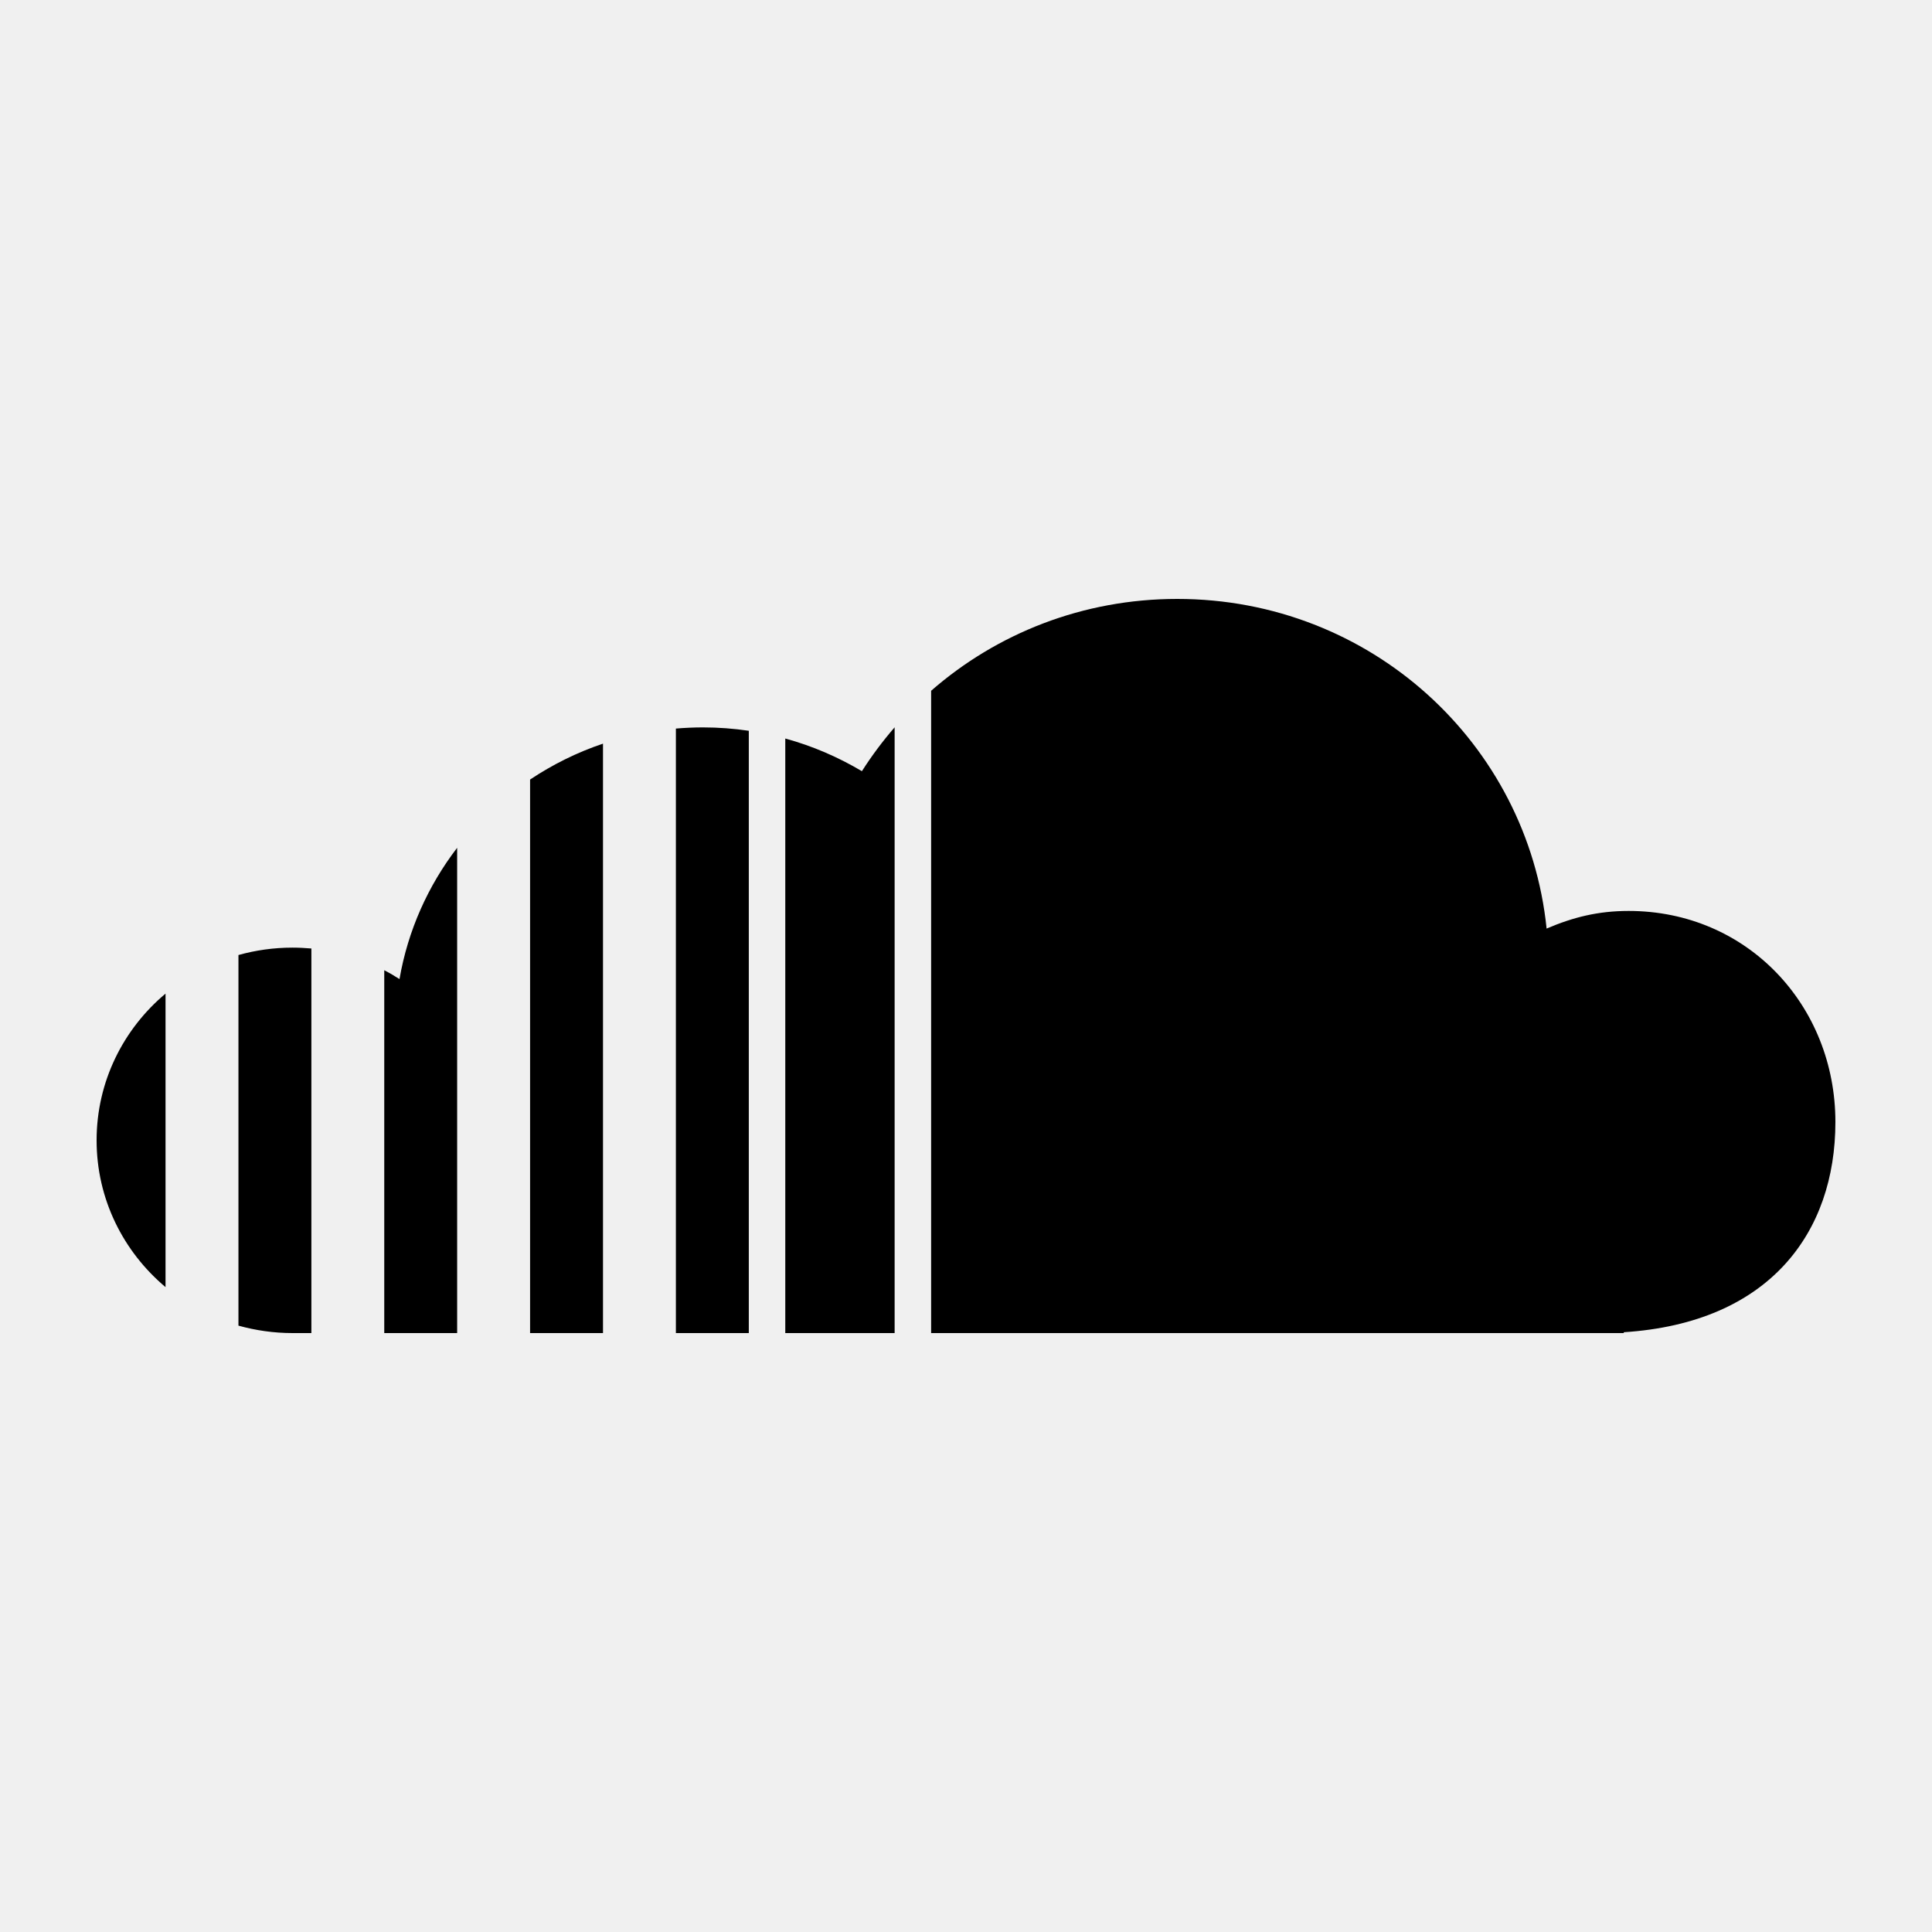
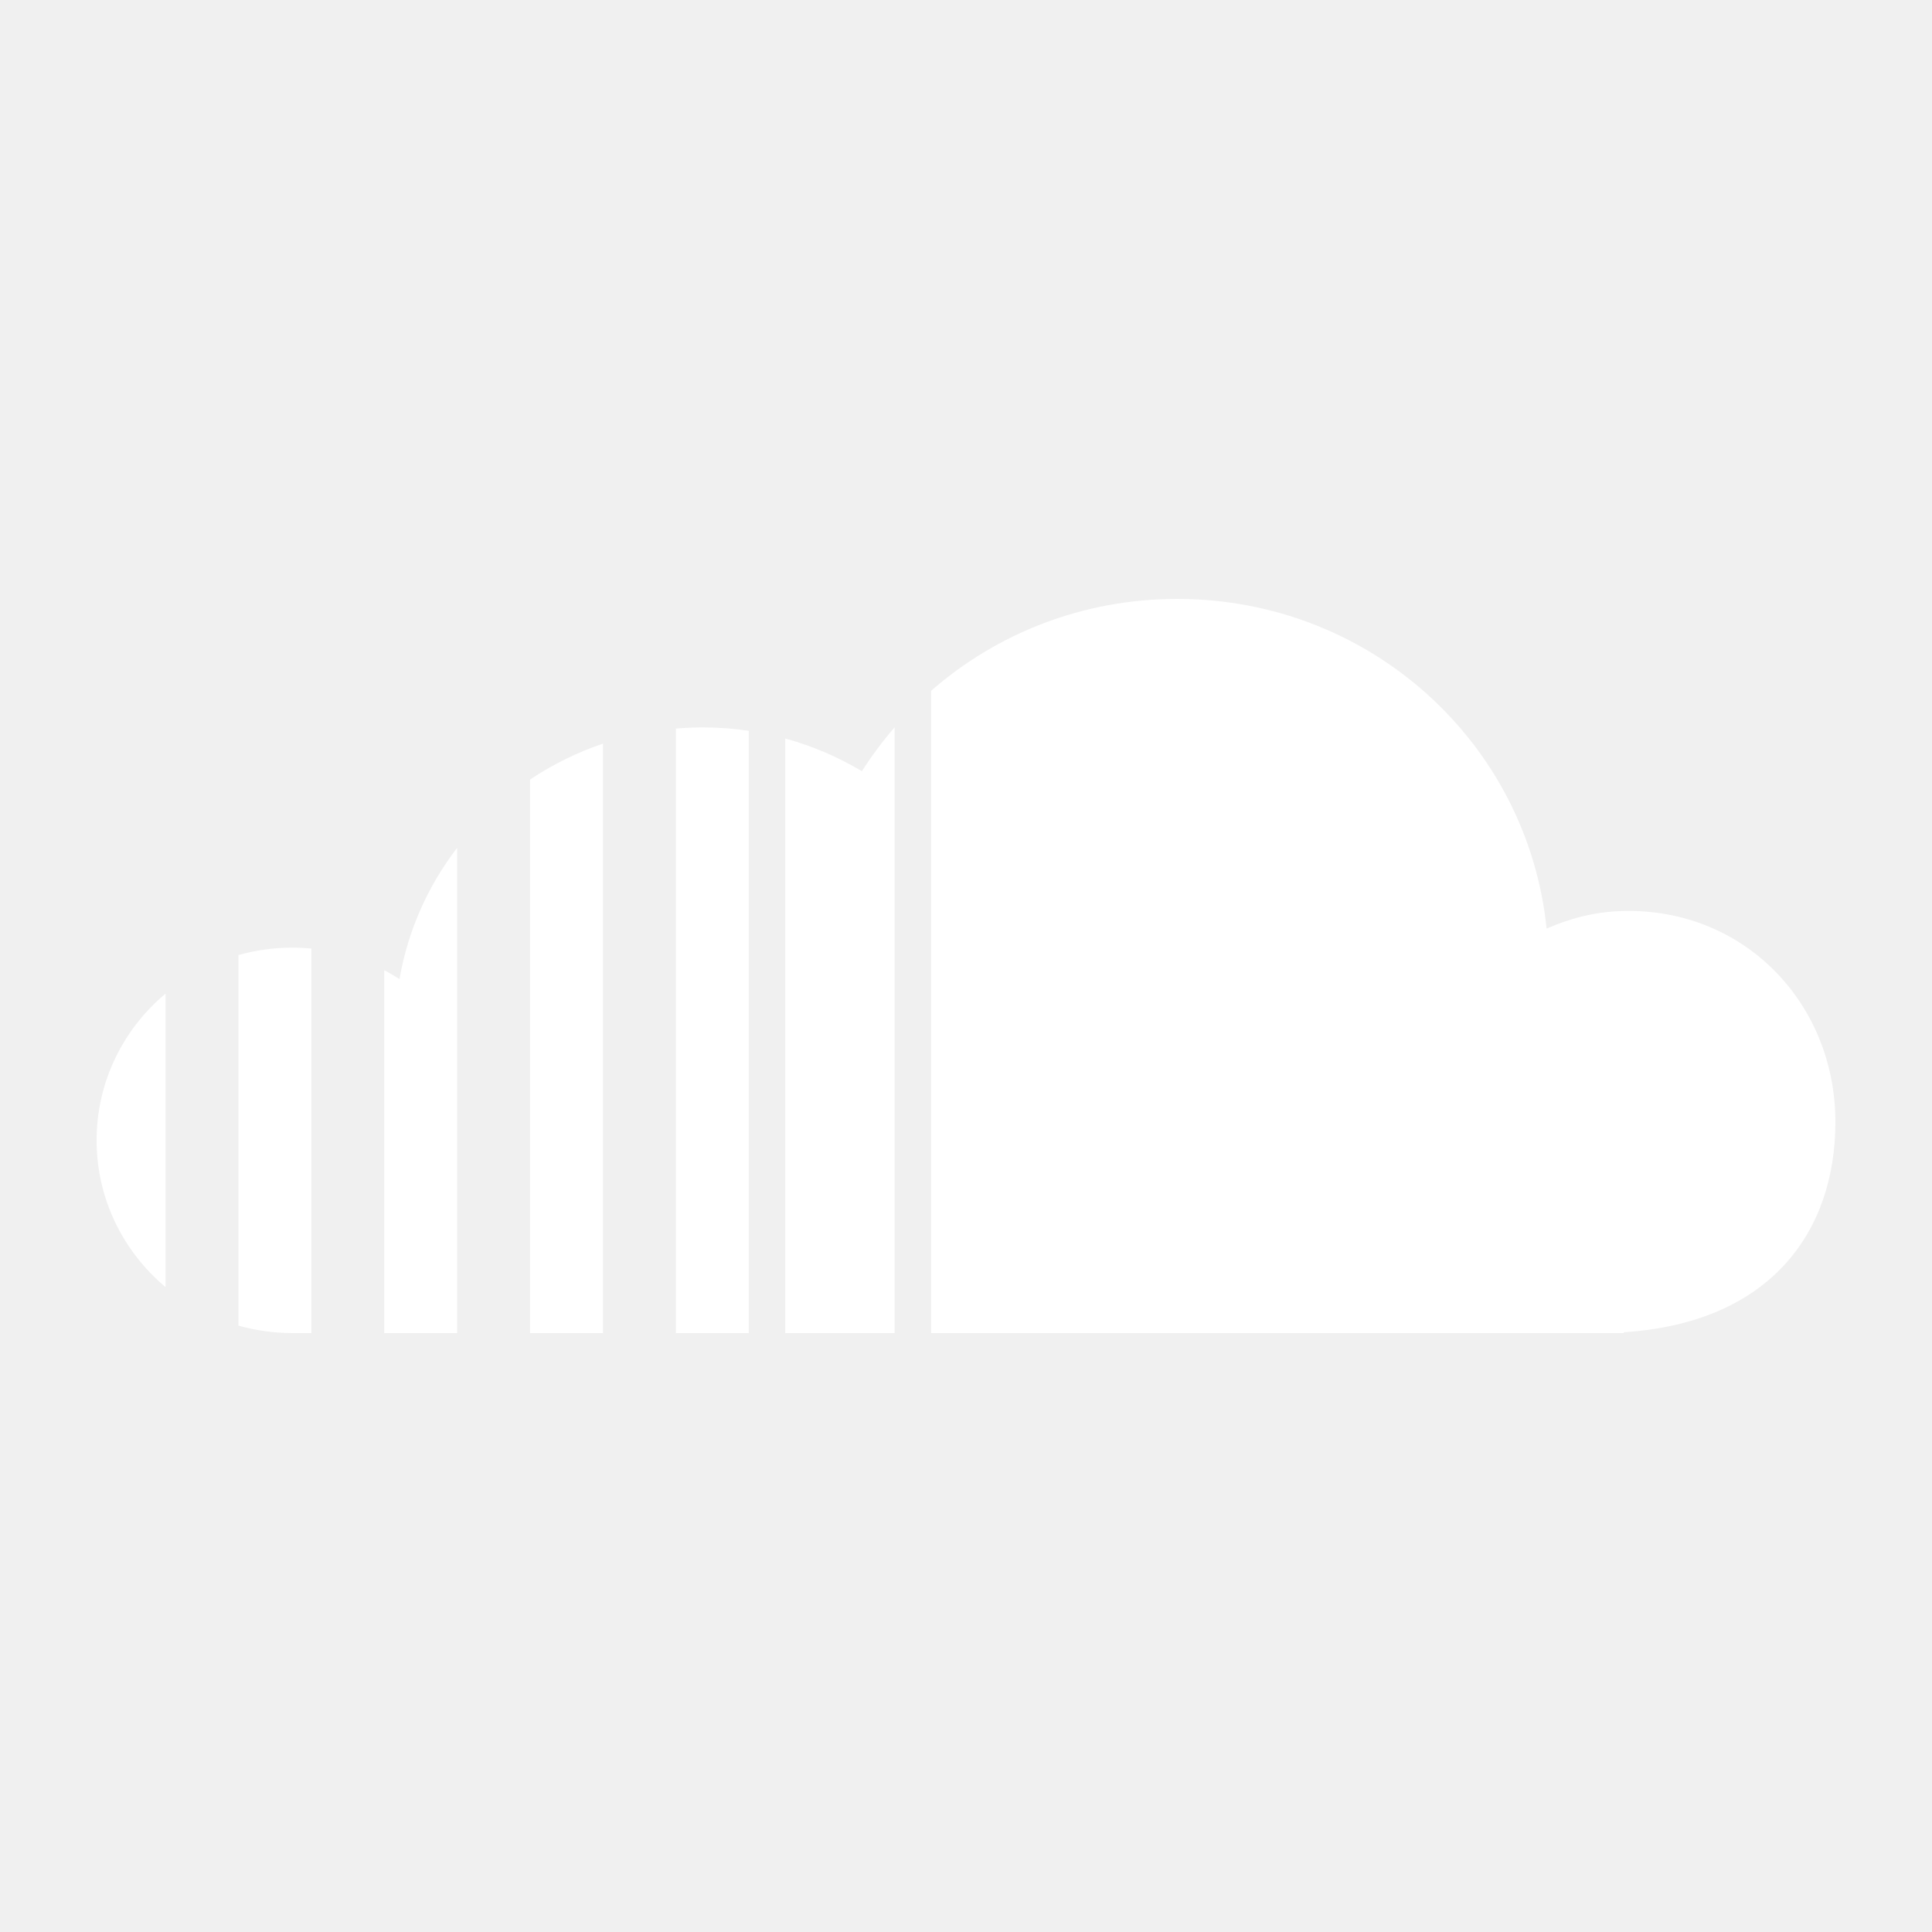
- <svg xmlns="http://www.w3.org/2000/svg" version="1.1" id="Icons" x="0px" y="0px" width="100px" height="100px" viewBox="0 0 100 100" style="enable-background:new 0 0 100 100;" xml:space="preserve">
-   <path id="SoundCloud" d="M5,59.024c0,3.042,1.385,5.763,3.568,7.597V51.429C6.385,53.259,5,55.982,5,59.024 M12.342,49.432v19.183  C13.233,68.862,14.174,69,15.143,69h0.974V49.094c-0.325-0.027-0.65-0.045-0.98-0.045C14.165,49.049,13.23,49.184,12.342,49.432   M20.678,50.677c-0.258-0.165-0.515-0.317-0.789-0.457V69h3.773V43.881C22.16,45.841,21.113,48.155,20.678,50.677 M27.437,40.349V69  h3.774V38.491C29.862,38.945,28.596,39.577,27.437,40.349 M34.984,37.71V69h3.774V37.825c-0.773-0.115-1.569-0.175-2.38-0.175  C35.906,37.65,35.441,37.673,34.984,37.71 M44.612,39.916c-1.232-0.73-2.558-1.306-3.966-1.69V69h5.66V37.646  C45.688,38.359,45.12,39.12,44.612,39.916 M48.195,35.754V69h35.852v-0.044C91.596,68.473,95,63.79,95,58.075  c0-6.035-4.563-10.925-10.703-10.925c-1.577,0-2.874,0.325-4.245,0.913C79.07,38.481,70.941,31,60.932,31  C56.036,31,51.586,32.793,48.195,35.754" />
+ <svg xmlns="http://www.w3.org/2000/svg" version="1.1" width="100" height="100">
+   <g id="Layer1" opacity="1">
+     <g id="Shape1">
+       <path id="shapePath1" d="M5,59.024 C5,62.066 6.385,64.787 8.568,66.621 L8.568,51.429 C6.385,53.259 5,55.982 5,59.024 M12.342,49.432 L12.342,68.615 C13.233,68.862 14.174,69 15.143,69 L16.117,69 L16.117,49.094 C15.792,49.067 15.467,49.049 15.137,49.049 C14.165,49.049 13.23,49.184 12.342,49.432 M20.678,50.677 C20.42,50.512 20.163,50.36 19.889,50.22 L19.889,69 L23.662,69 L23.662,43.881 C22.16,45.841 21.113,48.155 20.678,50.677 M27.437,40.349 L27.437,69 L31.211,69 L31.211,38.491 C29.862,38.945 28.596,39.577 27.437,40.349 M34.984,37.71 L34.984,69 L38.758,69 L38.758,37.825 C37.985,37.71 37.189,37.65 36.378,37.65 C35.906,37.65 35.441,37.673 34.984,37.71 M44.612,39.916 C43.38,39.186 42.054,38.61 40.646,38.226 L40.646,69 L46.306,69 L46.306,37.646 C45.688,38.359 45.12,39.12 44.612,39.916 M48.195,35.754 L48.195,69 L84.047,69 L84.047,68.956 C91.596,68.473 95,63.79 95,58.075 C95,52.04 90.437,47.15 84.297,47.15 C82.72,47.15 81.423,47.475 80.052,48.063 C79.07,38.481 70.941,31 60.932,31 C56.036,31 51.586,32.793 48.195,35.754 Z" style="stroke:none;fill-rule:nonzero;fill:#ffffff;fill-opacity:1;" />
+     </g>
+   </g>
</svg>
